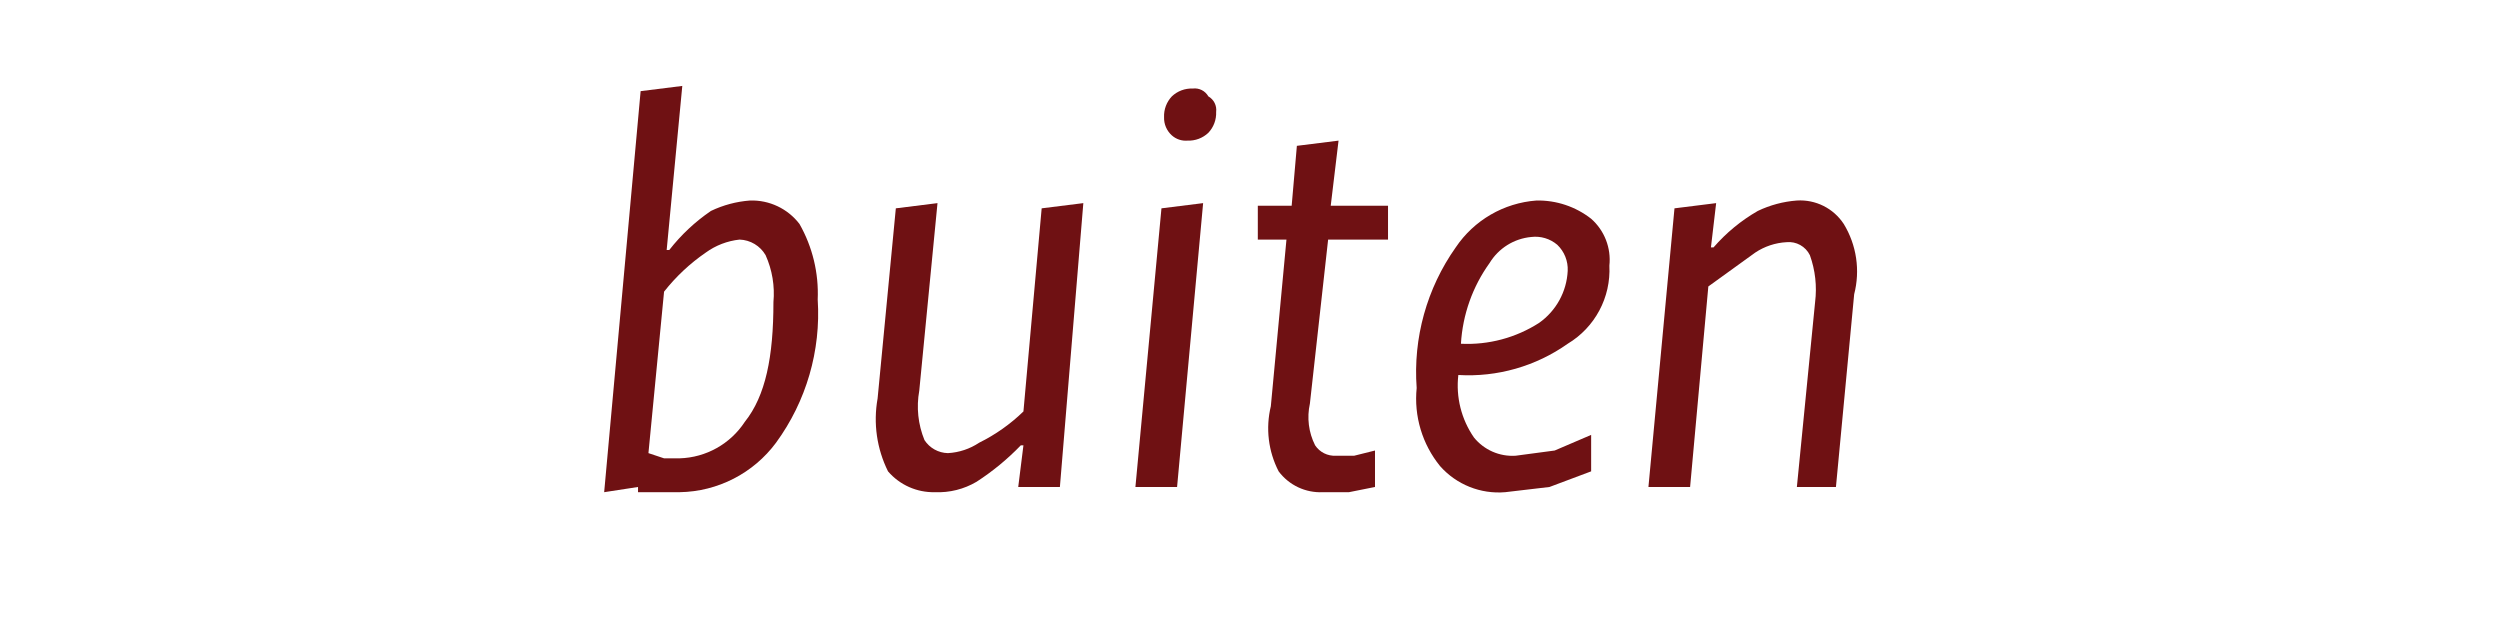
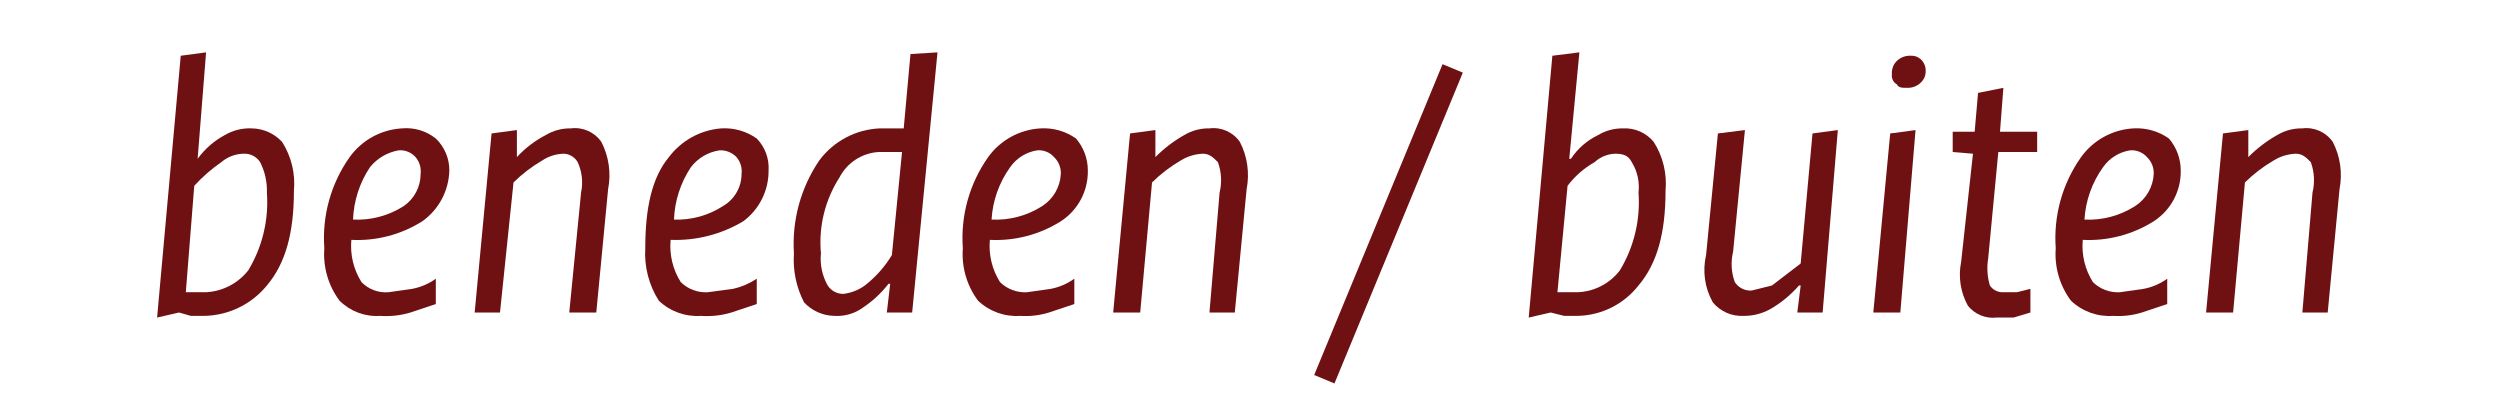
- <svg xmlns="http://www.w3.org/2000/svg" id="Layer_1" data-name="Layer 1" width="96" height="24" viewBox="0 0 96 24">
+ <svg xmlns="http://www.w3.org/2000/svg" id="64472b25-37a3-4812-98a1-2dcb5ef4167f" data-name="Layer 1" width="148" height="24" viewBox="0 0 148 24">
  <g>
-     <path d="M24.5,18.7l-1.3.2L24.6,3.5l1.6-.2-.6,6.3h.1a7.1,7.1,0,0,1,1.6-1.5,4.2,4.2,0,0,1,1.5-.4,2.3,2.3,0,0,1,1.9.9,5.4,5.4,0,0,1,.7,2.9A8.4,8.4,0,0,1,29.8,17a4.7,4.7,0,0,1-3.7,1.9H24.5Zm1-7.5-.6,6.2.6.2h.6a3.1,3.1,0,0,0,2.5-1.4c.8-1,1.1-2.5,1.1-4.6a3.6,3.6,0,0,0-.3-1.8,1.2,1.2,0,0,0-1-.6,2.7,2.7,0,0,0-1.3.5A7.3,7.3,0,0,0,25.5,11.2Z" fill="#6f1113" />
-     <path d="M36,7.8,35.3,15a3.4,3.4,0,0,0,.2,1.9,1.1,1.1,0,0,0,.9.5,2.4,2.4,0,0,0,1.2-.4,6.7,6.7,0,0,0,1.7-1.2L40,8l1.6-.2-.9,10.9H39.1l.2-1.6h-.1a9.6,9.6,0,0,1-1.7,1.4,2.9,2.9,0,0,1-1.6.4,2.3,2.3,0,0,1-1.8-.8,4.5,4.5,0,0,1-.4-2.8L34.4,8Z" fill="#6f1113" />
-     <path d="M46.2,7.8l-1,10.9H43.6L44.6,8ZM44.7,4.5a1.1,1.1,0,0,1,.3-.8,1.1,1.1,0,0,1,.8-.3.6.6,0,0,1,.6.3.6.6,0,0,1,.3.6,1.1,1.1,0,0,1-.3.8,1.1,1.1,0,0,1-.8.3.8.8,0,0,1-.6-.2A.9.9,0,0,1,44.7,4.5Z" fill="#6f1113" />
-     <path d="M48.3,9.2V7.9h1.3l.2-2.3,1.6-.2-.3,2.5h2.2V9.2H51l-.7,6.3a2.4,2.4,0,0,0,.2,1.6.9.9,0,0,0,.8.4H52l.8-.2v1.4l-1,.2h-1a2,2,0,0,1-1.7-.8,3.6,3.6,0,0,1-.3-2.5l.6-6.4Z" fill="#6f1113" />
-     <path d="M54.4,14.9a8.3,8.3,0,0,1,1.5-5.4A4.1,4.1,0,0,1,59,7.7a3.3,3.3,0,0,1,2.1.7,2.1,2.1,0,0,1,.7,1.8,3.3,3.3,0,0,1-1.6,3A6.6,6.6,0,0,1,56,14.4a3.5,3.5,0,0,0,.6,2.4,1.9,1.9,0,0,0,1.6.7l1.5-.2,1.4-.6v1.4l-1.6.6-1.7.2a3,3,0,0,1-2.5-1A4.1,4.1,0,0,1,54.4,14.9Zm5.8-4.5a1.3,1.3,0,0,0-.4-1,1.3,1.3,0,0,0-1-.3,2.1,2.1,0,0,0-1.6,1,5.9,5.9,0,0,0-1.1,3.1,5.1,5.1,0,0,0,3-.8A2.6,2.6,0,0,0,60.2,10.4Z" fill="#6f1113" />
-     <path d="M69,18.7l.7-7.1a3.9,3.9,0,0,0-.2-1.8.9.9,0,0,0-.9-.5,2.4,2.4,0,0,0-1.2.4L65.6,11l-.7,7.7H63.3L64.3,8l1.6-.2-.2,1.7h.1a6.6,6.6,0,0,1,1.7-1.4A4.2,4.2,0,0,1,69,7.7a2,2,0,0,1,1.8.9,3.5,3.5,0,0,1,.4,2.7l-.7,7.4Z" fill="#6f1113" />
+     <path d="M10.6,18.5l-1.3.3L10.7,3.3l1.5-.2-.5,6.3h0A4.8,4.8,0,0,1,13.3,8a2.9,2.9,0,0,1,1.6-.4,2.5,2.5,0,0,1,1.8.8,4.6,4.6,0,0,1,.7,2.9c0,2.5-.5,4.3-1.6,5.6a4.9,4.9,0,0,1-3.7,1.8h-.8Zm.9-7.5L11,17.3h1.2A3.4,3.4,0,0,0,14.7,16a7.8,7.8,0,0,0,1.1-4.6,3.7,3.7,0,0,0-.4-1.8,1.1,1.1,0,0,0-1-.5,2.1,2.1,0,0,0-1.3.5A9.4,9.4,0,0,0,11.5,11Z" fill="#6f1113" />
+     <path d="M19.2,14.7a8.3,8.3,0,0,1,1.5-5.4,4.1,4.1,0,0,1,3.1-1.7,2.8,2.8,0,0,1,2,.6,2.6,2.6,0,0,1,.8,1.9,3.8,3.8,0,0,1-1.6,3,7.2,7.2,0,0,1-4.2,1.1,4,4,0,0,0,.6,2.5,2,2,0,0,0,1.6.6l1.4-.2a3.5,3.5,0,0,0,1.4-.6V18l-1.5.5a5,5,0,0,1-1.8.2,3.1,3.1,0,0,1-2.4-.9A4.6,4.6,0,0,1,19.2,14.7Zm5.7-4.4a1.3,1.3,0,0,0-.3-1,1.2,1.2,0,0,0-1-.4,2.8,2.8,0,0,0-1.7,1,6,6,0,0,0-1,3.1,5.1,5.1,0,0,0,3-.8A2.3,2.3,0,0,0,24.9,10.3Z" fill="#6f1113" />
+     <path d="M33.7,18.5l.7-7.1a2.9,2.9,0,0,0-.2-1.8,1,1,0,0,0-.8-.5,2.4,2.4,0,0,0-1.3.4,8.6,8.6,0,0,0-1.7,1.3l-.8,7.7H28.1l1-10.6,1.5-.2V9.3h0A6.2,6.2,0,0,1,32.3,8a2.8,2.8,0,0,1,1.5-.4,1.9,1.9,0,0,1,1.8.8,4.3,4.3,0,0,1,.4,2.8l-.7,7.3Z" fill="#6f1113" />
+     <path d="M38.2,14.7c0-2.4.4-4.2,1.4-5.4a4.3,4.3,0,0,1,3.1-1.7,3.3,3.3,0,0,1,2.1.6,2.5,2.5,0,0,1,.7,1.9,3.7,3.7,0,0,1-1.5,3,7.8,7.8,0,0,1-4.3,1.1,4,4,0,0,0,.6,2.5,2.1,2.1,0,0,0,1.6.6l1.5-.2a4.2,4.2,0,0,0,1.4-.6V18l-1.5.5a5,5,0,0,1-1.8.2,3.3,3.3,0,0,1-2.5-.9A5.2,5.2,0,0,1,38.2,14.7Zm5.7-4.4a1.3,1.3,0,0,0-.3-1,1.3,1.3,0,0,0-1-.4,2.6,2.6,0,0,0-1.7,1,6,6,0,0,0-1,3.1,5,5,0,0,0,2.9-.8A2.2,2.2,0,0,0,43.9,10.3Z" fill="#6f1113" />
+     <path d="M55.5,3.1,54,18.5H52.5l.2-1.7h-.1a6.4,6.4,0,0,1-1.5,1.4,2.6,2.6,0,0,1-1.7.5,2.5,2.5,0,0,1-1.8-.8A5.5,5.5,0,0,1,47,15a8.8,8.8,0,0,1,1.5-5.5,4.7,4.7,0,0,1,3.6-1.9h1.4l.4-4.4Zm-2.7,12L53.4,9H52a2.8,2.8,0,0,0-2.3,1.5,7.1,7.1,0,0,0-1.1,4.5,3.2,3.2,0,0,0,.4,1.9,1.1,1.1,0,0,0,.9.5,2.7,2.7,0,0,0,1.3-.5A6.6,6.6,0,0,0,52.8,15.1Z" fill="#6f1113" />
+     <path d="M57,14.7a8.3,8.3,0,0,1,1.5-5.4,4.1,4.1,0,0,1,3.1-1.7,3.3,3.3,0,0,1,2.1.6,2.9,2.9,0,0,1,.7,1.9,3.5,3.5,0,0,1-1.6,3,7.2,7.2,0,0,1-4.2,1.1,4,4,0,0,0,.6,2.5,2.1,2.1,0,0,0,1.6.6l1.4-.2a3.5,3.5,0,0,0,1.4-.6V18l-1.5.5a4.7,4.7,0,0,1-1.7.2,3.3,3.3,0,0,1-2.5-.9A4.6,4.6,0,0,1,57,14.7Zm5.8-4.4a1.3,1.3,0,0,0-.4-1,1.2,1.2,0,0,0-1-.4,2.4,2.4,0,0,0-1.6,1A5.9,5.9,0,0,0,58.7,13a5.1,5.1,0,0,0,3-.8A2.4,2.4,0,0,0,62.8,10.3Z" fill="#6f1113" />
+     <path d="M71.6,18.5l.6-7.1a3.1,3.1,0,0,0-.1-1.8c-.3-.3-.5-.5-.9-.5a2.7,2.7,0,0,0-1.3.4,8.6,8.6,0,0,0-1.7,1.3l-.7,7.7H65.9l1-10.6,1.5-.2V9.3h0A7.8,7.8,0,0,1,70.1,8a2.8,2.8,0,0,1,1.5-.4,1.9,1.9,0,0,1,1.8.8,4.3,4.3,0,0,1,.4,2.8l-.7,7.3Z" fill="#6f1113" />
+     <path d="M85.4,3.8l1.2.5L79,22.7l-1.2-.5Z" fill="#6f1113" />
+     <path d="M91.8,18.5l-1.3.3L91.9,3.3l1.6-.2-.6,6.3H93A4,4,0,0,1,94.6,8a2.8,2.8,0,0,1,1.5-.4,2.2,2.2,0,0,1,1.8.8,4.6,4.6,0,0,1,.7,2.9c0,2.5-.5,4.3-1.6,5.6a4.7,4.7,0,0,1-3.6,1.8h-.8Zm1-7.5-.6,6.3h1.2A3.3,3.3,0,0,0,95.9,16,7.8,7.8,0,0,0,97,11.4a2.8,2.8,0,0,0-.4-1.8c-.2-.4-.5-.5-1-.5a1.9,1.9,0,0,0-1.2.5A5.2,5.2,0,0,0,92.8,11Z" fill="#6f1113" />
+     <path d="M103.3,7.7l-.7,7.2a3.1,3.1,0,0,0,.1,1.8,1.1,1.1,0,0,0,1,.5l1.2-.3,1.7-1.3.7-7.7,1.5-.2-.9,10.8h-1.5l.2-1.6h-.1a6.6,6.6,0,0,1-1.7,1.4,3.2,3.2,0,0,1-1.6.4,2.2,2.2,0,0,1-1.8-.8,3.9,3.9,0,0,1-.4-2.8l.7-7.2Z" fill="#6f1113" />
+     <path d="M113.4,7.7l-.9,10.8h-1.6l1-10.6ZM112,4.4a1,1,0,0,1,.3-.8,1.1,1.1,0,0,1,.8-.3.8.8,0,0,1,.6.2.9.9,0,0,1,.3.7.9.9,0,0,1-.3.7,1.1,1.1,0,0,1-.8.3c-.3,0-.5,0-.6-.2A.6.6,0,0,1,112,4.4Z" fill="#6f1113" />
+     <path d="M115.6,9V7.8h1.3l.2-2.3,1.5-.3-.2,2.6h2.2V9h-2.3l-.6,6.3a3.6,3.6,0,0,0,.1,1.6.9.9,0,0,0,.8.4h.8l.8-.2v1.4l-1,.3h-1a1.9,1.9,0,0,1-1.7-.7,3.8,3.8,0,0,1-.4-2.6l.7-6.4Z" fill="#6f1113" />
+     <path d="M121.7,14.7a8.3,8.3,0,0,1,1.5-5.4,4.1,4.1,0,0,1,3.1-1.7,3.3,3.3,0,0,1,2.1.6,2.9,2.9,0,0,1,.7,1.9,3.5,3.5,0,0,1-1.6,3,7.2,7.2,0,0,1-4.2,1.1,4,4,0,0,0,.6,2.5,2.1,2.1,0,0,0,1.6.6l1.4-.2a3.5,3.5,0,0,0,1.4-.6V18l-1.5.5a4.7,4.7,0,0,1-1.7.2,3.3,3.3,0,0,1-2.5-.9A4.6,4.6,0,0,1,121.7,14.7Zm5.8-4.4a1.3,1.3,0,0,0-.4-1,1.2,1.2,0,0,0-1-.4,2.4,2.4,0,0,0-1.6,1,5.9,5.9,0,0,0-1.1,3.1,5.1,5.1,0,0,0,3-.8A2.4,2.4,0,0,0,127.5,10.3Z" fill="#6f1113" />
+     <path d="M136.3,18.5l.6-7.1a3.1,3.1,0,0,0-.1-1.8c-.3-.3-.5-.5-.9-.5a2.7,2.7,0,0,0-1.3.4,8.6,8.6,0,0,0-1.7,1.3l-.7,7.7h-1.6l1-10.6,1.5-.2V9.3h0A7.8,7.8,0,0,1,134.8,8a2.8,2.8,0,0,1,1.5-.4,1.9,1.9,0,0,1,1.8.8,4.3,4.3,0,0,1,.4,2.8l-.7,7.3Z" fill="#6f1113" />
  </g>
</svg>
